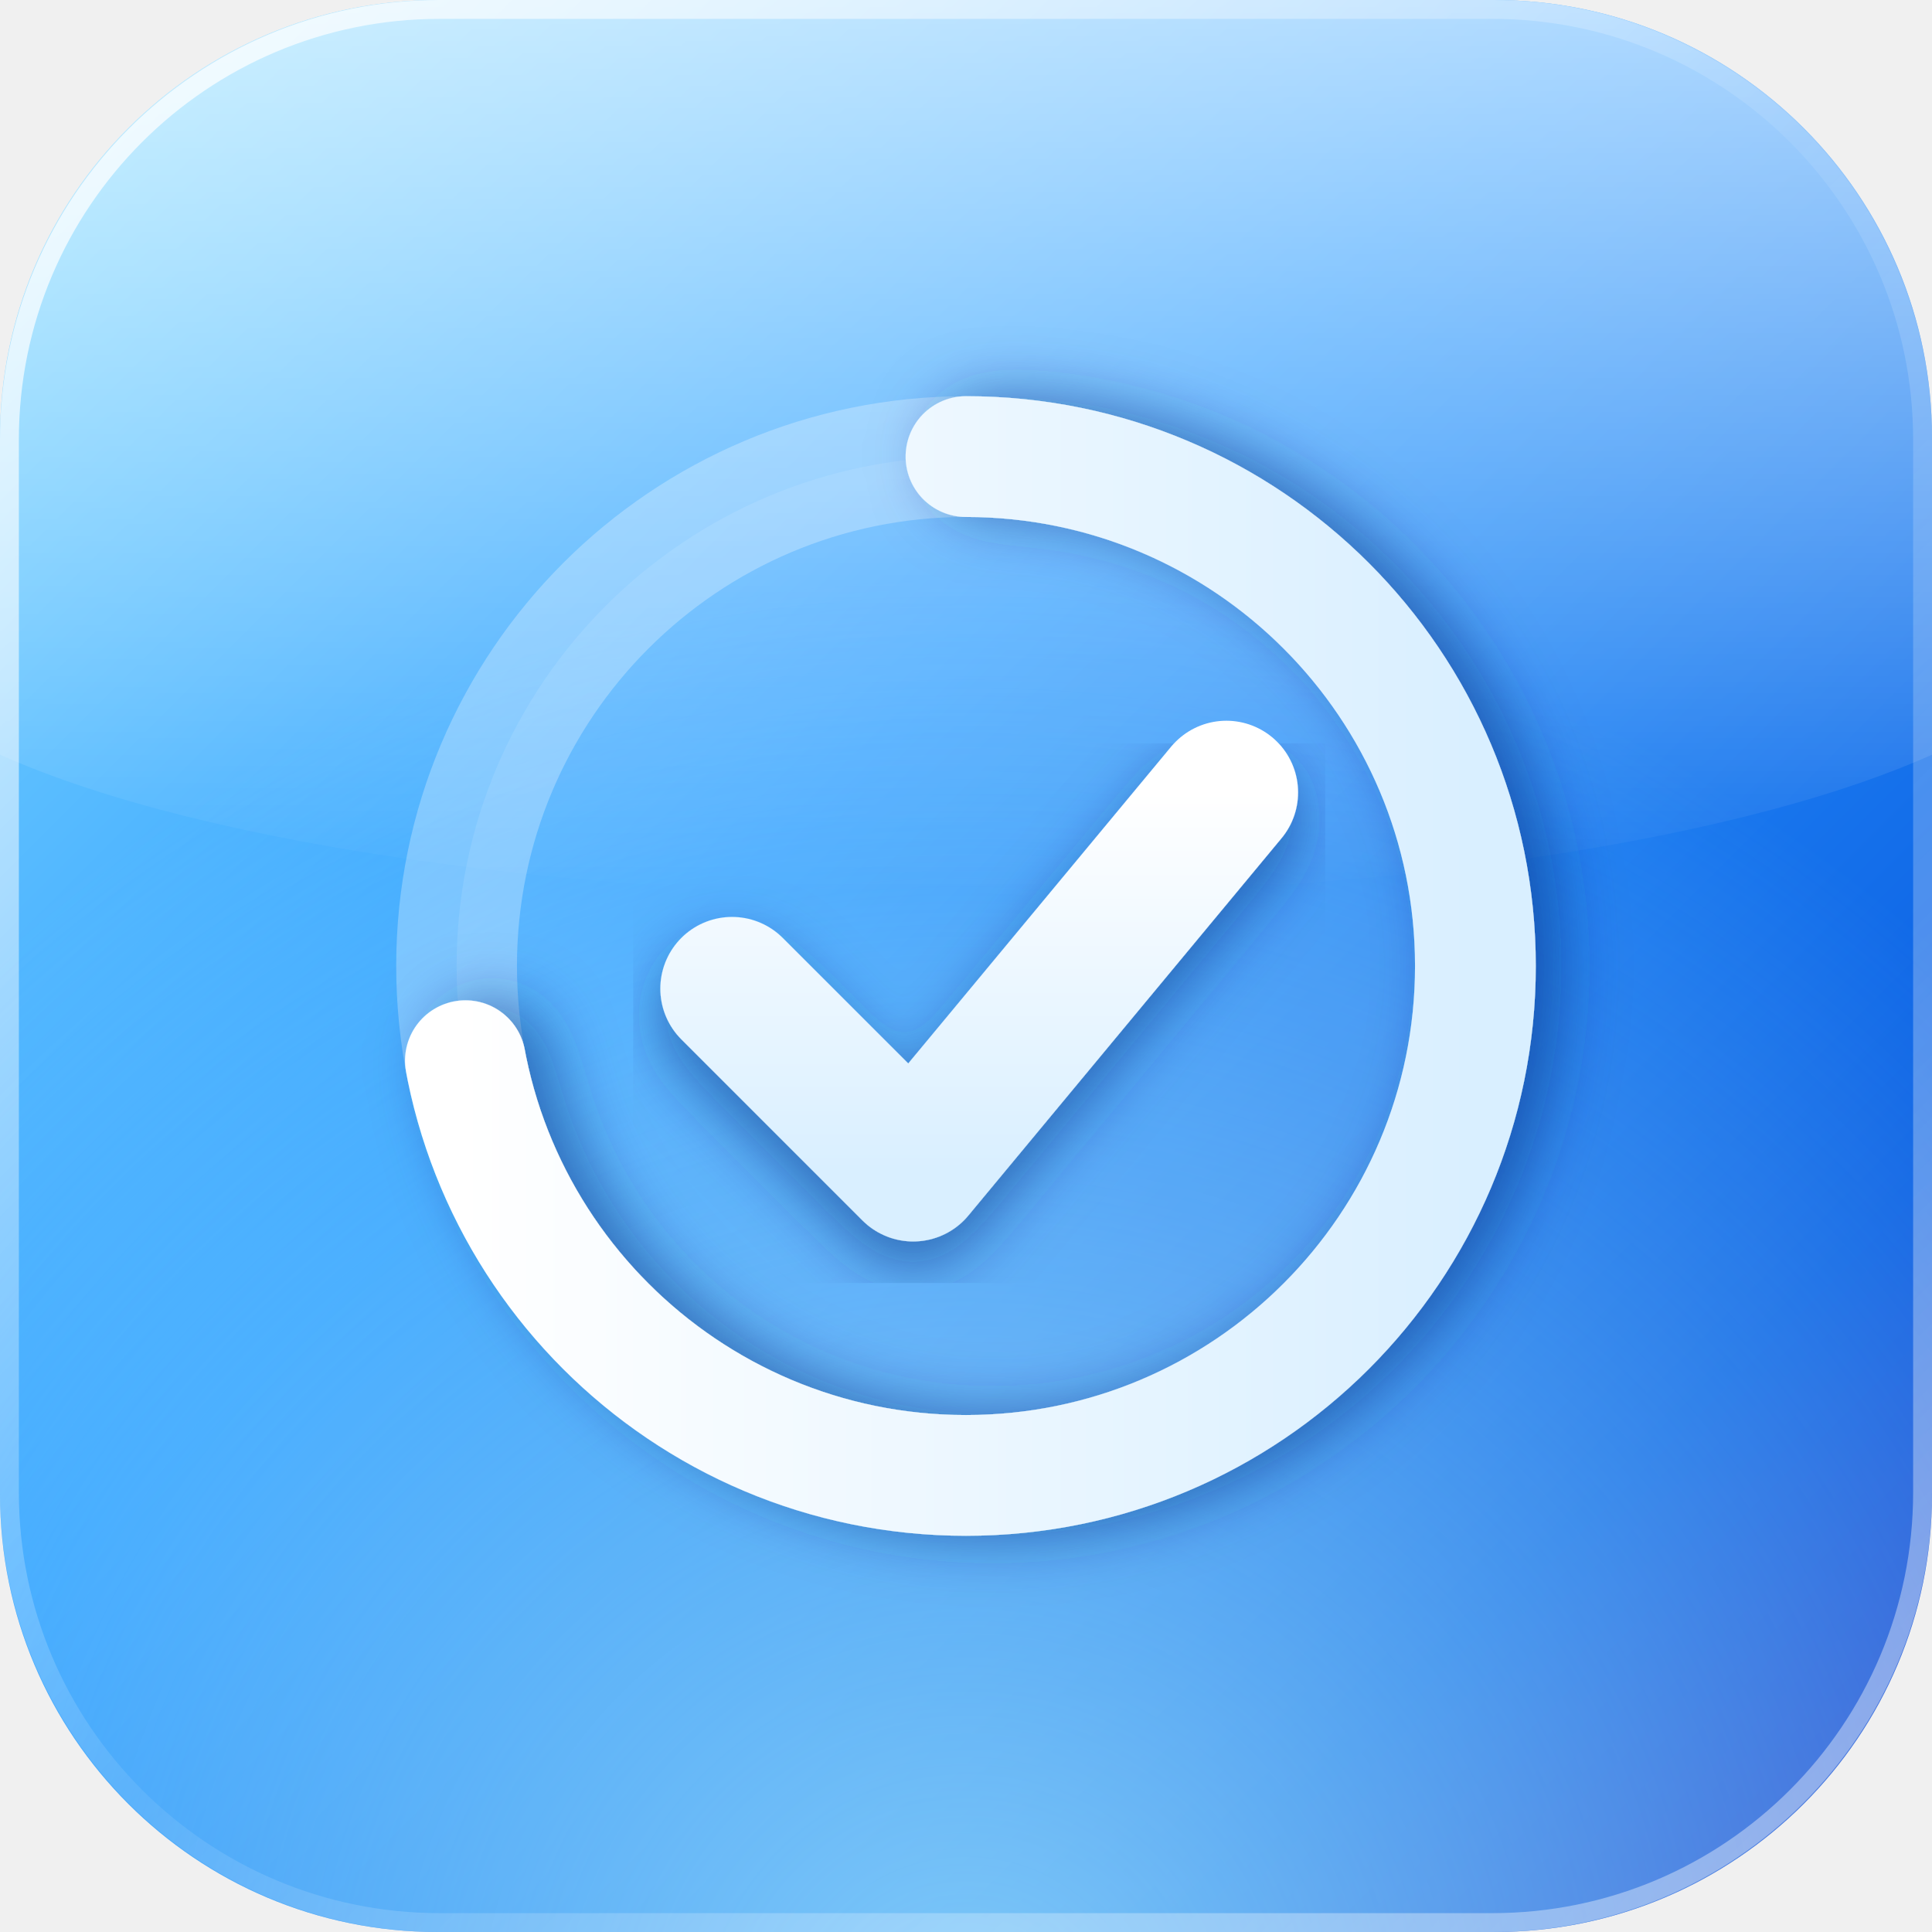
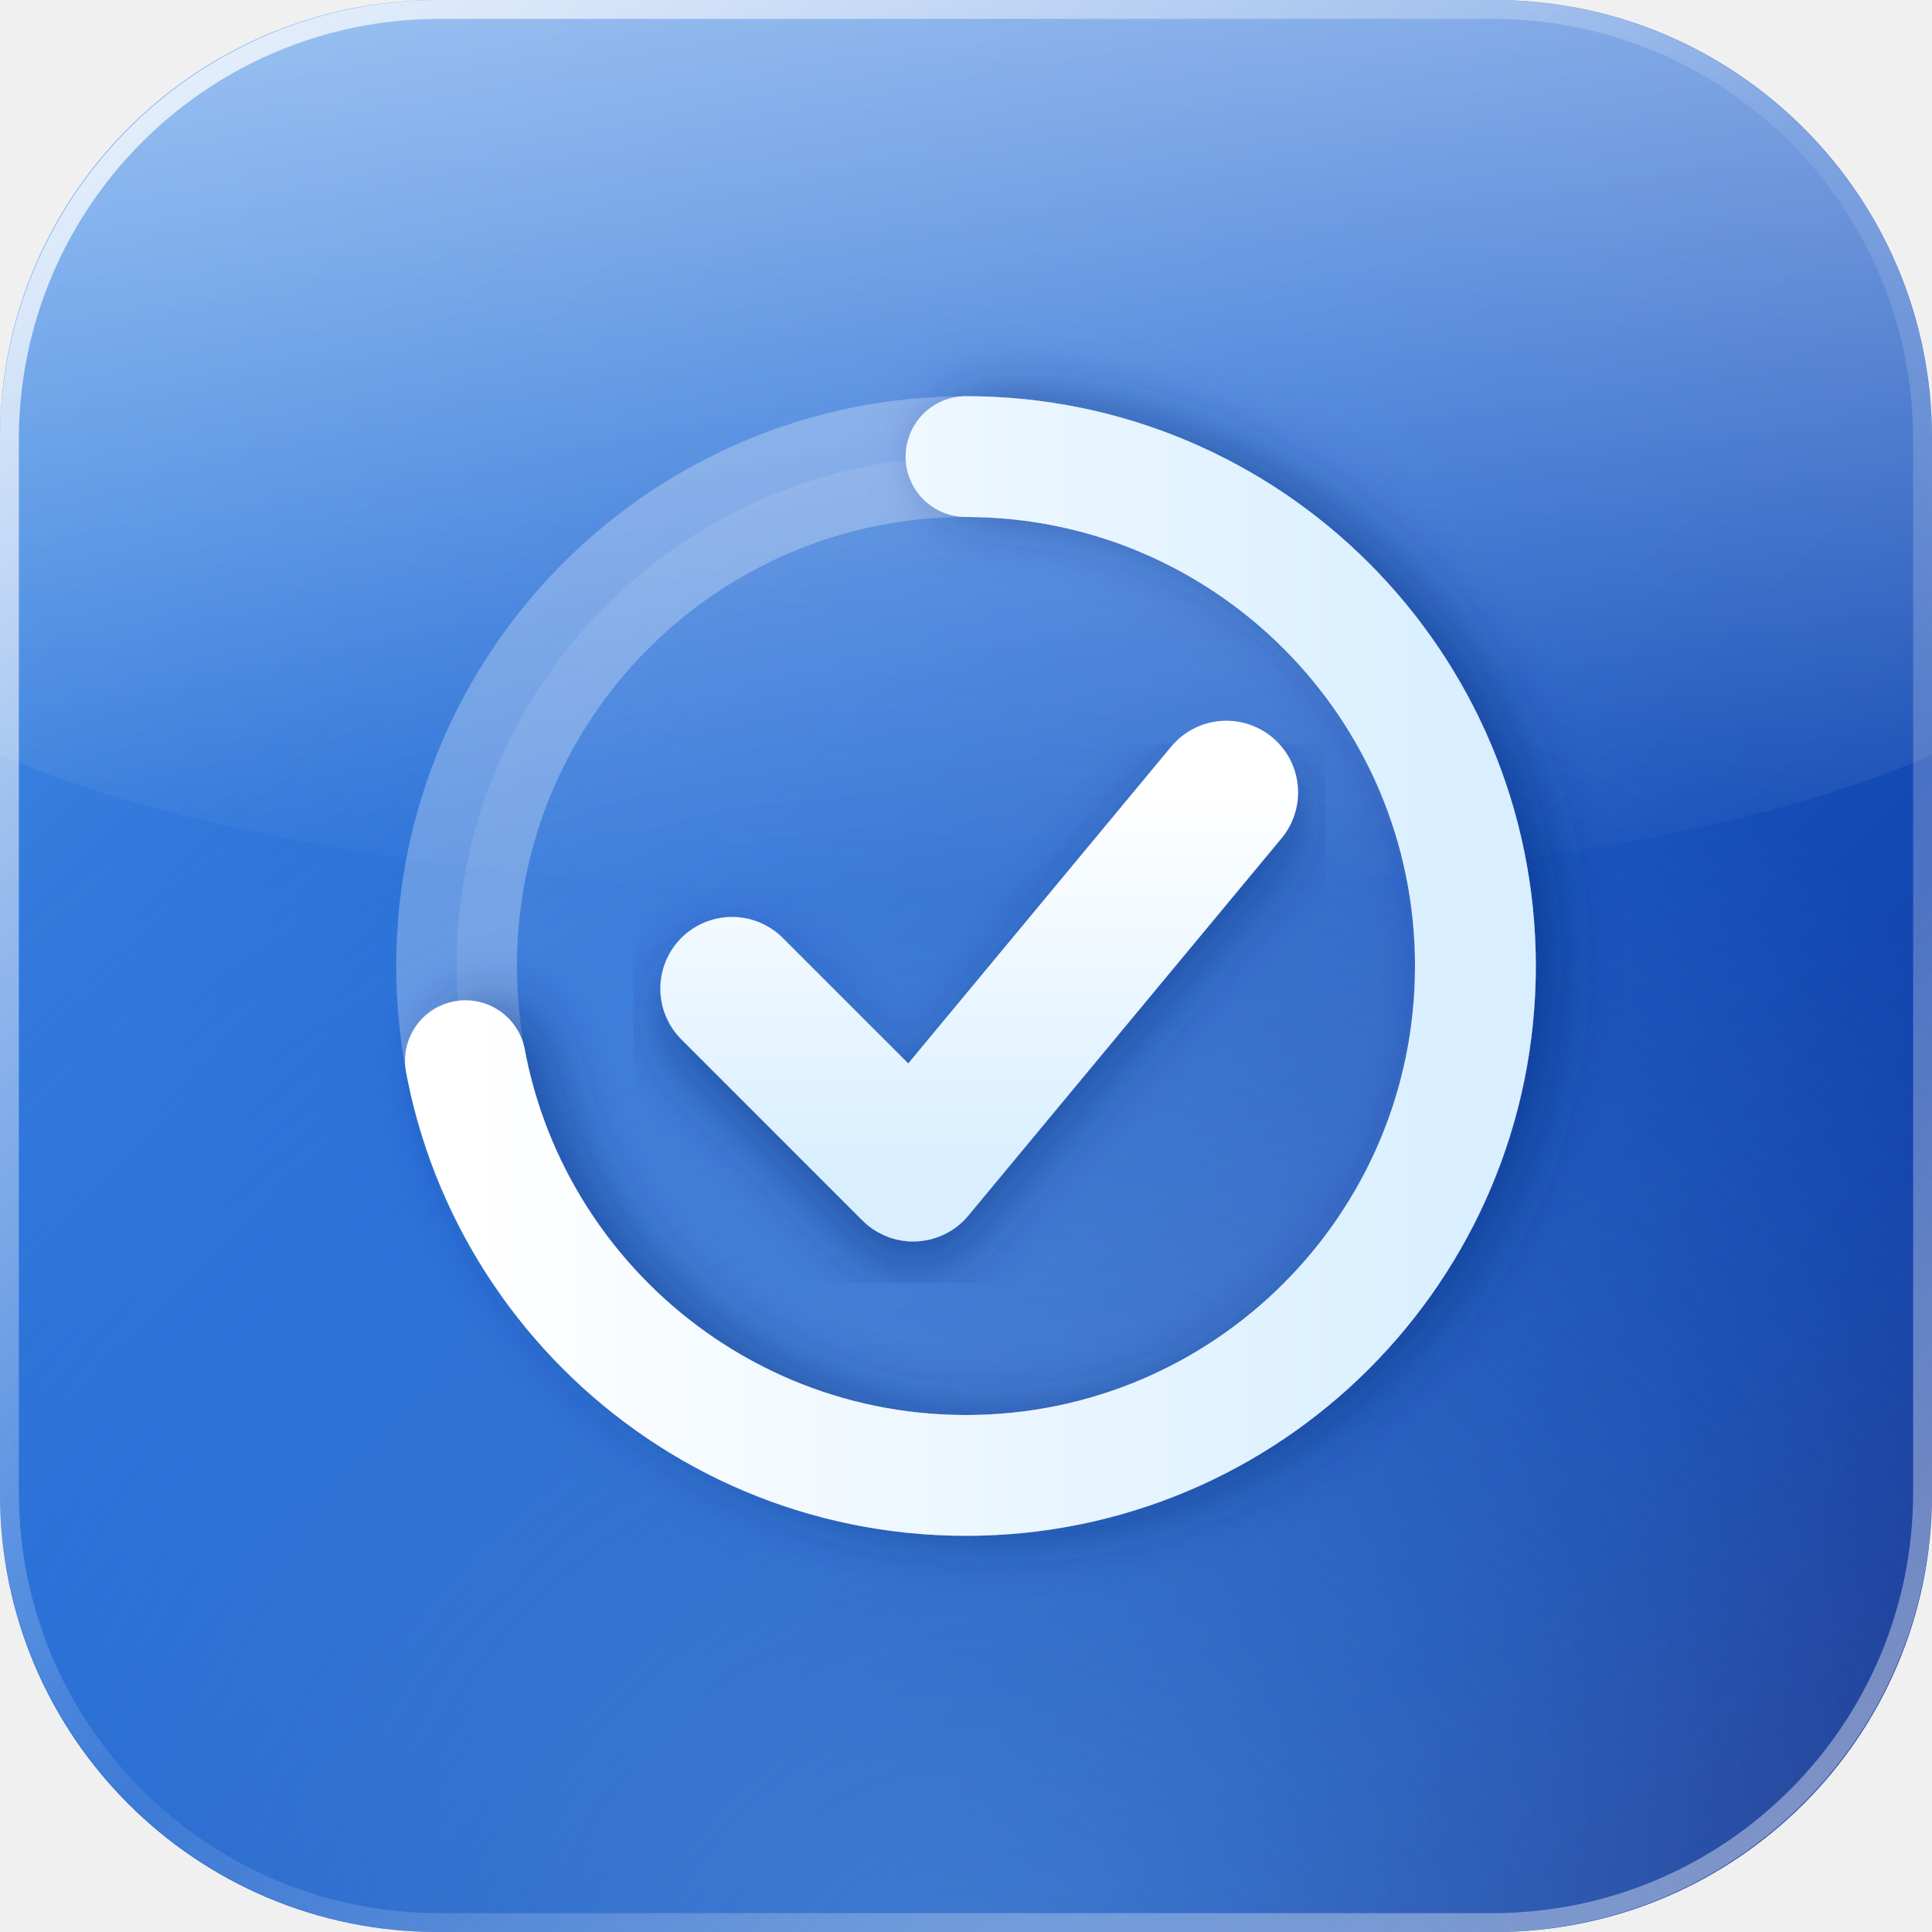
<svg xmlns="http://www.w3.org/2000/svg" viewBox="0 0 1024 1024" width="1024" height="1024">
  <defs>
    <linearGradient id="bg" x1="0" y1="0" x2="1" y2="1">
-       <stop offset="0" stop-color="#86deff" />
-       <stop offset="0.42" stop-color="#2f9dff" />
-       <stop offset="0.8" stop-color="#0b5fe3" />
-       <stop offset="1" stop-color="#2b3fc8" />
+       <stop offset="0" stop-color="#4f95e8" />
+       <stop offset="0.42" stop-color="#1f66d3" />
+       <stop offset="0.8" stop-color="#103fa8" />
+       <stop offset="1" stop-color="#16277c" />
    </linearGradient>
    <radialGradient id="glow" cx="0.5" cy="1.05" r="0.75">
-       <stop offset="0" stop-color="#a5ebff" stop-opacity="0.75" />
-       <stop offset="1" stop-color="#a5ebff" stop-opacity="0" />
+       <stop offset="0" stop-color="#6fb4f5" stop-opacity="0.5" />
+       <stop offset="1" stop-color="#6fb4f5" stop-opacity="0" />
    </radialGradient>
    <linearGradient id="shine" x1="0" y1="0" x2="0" y2="1">
-       <stop offset="0" stop-color="#ffffff" stop-opacity="0.62" />
+       <stop offset="0" stop-color="#ffffff" stop-opacity="0.45" />
      <stop offset="1" stop-color="#ffffff" stop-opacity="0" />
    </linearGradient>
    <linearGradient id="rim" x1="0" y1="0" x2="1" y2="1">
      <stop offset="0" stop-color="#ffffff" stop-opacity="0.85" />
      <stop offset="0.5" stop-color="#ffffff" stop-opacity="0.08" />
      <stop offset="1" stop-color="#ffffff" stop-opacity="0.45" />
    </linearGradient>
    <linearGradient id="mark" x1="0" y1="0" x2="0" y2="1">
      <stop offset="0" stop-color="#ffffff" />
      <stop offset="1" stop-color="#d9efff" />
    </linearGradient>
    <filter id="soft" x="-20%" y="-20%" width="140%" height="150%">
      <feDropShadow dx="0" dy="14" stdDeviation="16" flood-color="#012a7a" flood-opacity="0.5" />
    </filter>
    <clipPath id="shape">
      <rect width="1024" height="1024" rx="232" />
    </clipPath>
  </defs>
  <g clip-path="url(#shape)">
    <rect width="1024" height="1024" fill="url(#bg)" />
    <rect width="1024" height="1024" fill="url(#glow)" />
    <path d="M0 0H1024V400C800 500 224 500 0 400Z" fill="url(#shine)" />
    <g transform="translate(512 512) scale(1.0) translate(-512 -512)">
      <circle cx="512" cy="512" r="270" fill="#ffffff" fill-opacity="0.10" stroke="#ffffff" stroke-opacity="0.28" stroke-width="64" />
      <circle cx="512" cy="512" r="270" fill="none" stroke="url(#mark)" stroke-width="64" stroke-linecap="round" stroke-dasharray="1222 1700" transform="rotate(-90 512 512)" filter="url(#soft)" />
      <path d="M388 524 L484 620 L650 420" fill="none" stroke="url(#mark)" stroke-width="76" stroke-linecap="round" stroke-linejoin="round" filter="url(#soft)" />
    </g>
    <rect x="5" y="5" width="1014" height="1014" rx="228" fill="none" stroke="url(#rim)" stroke-width="10" />
  </g>
</svg>
